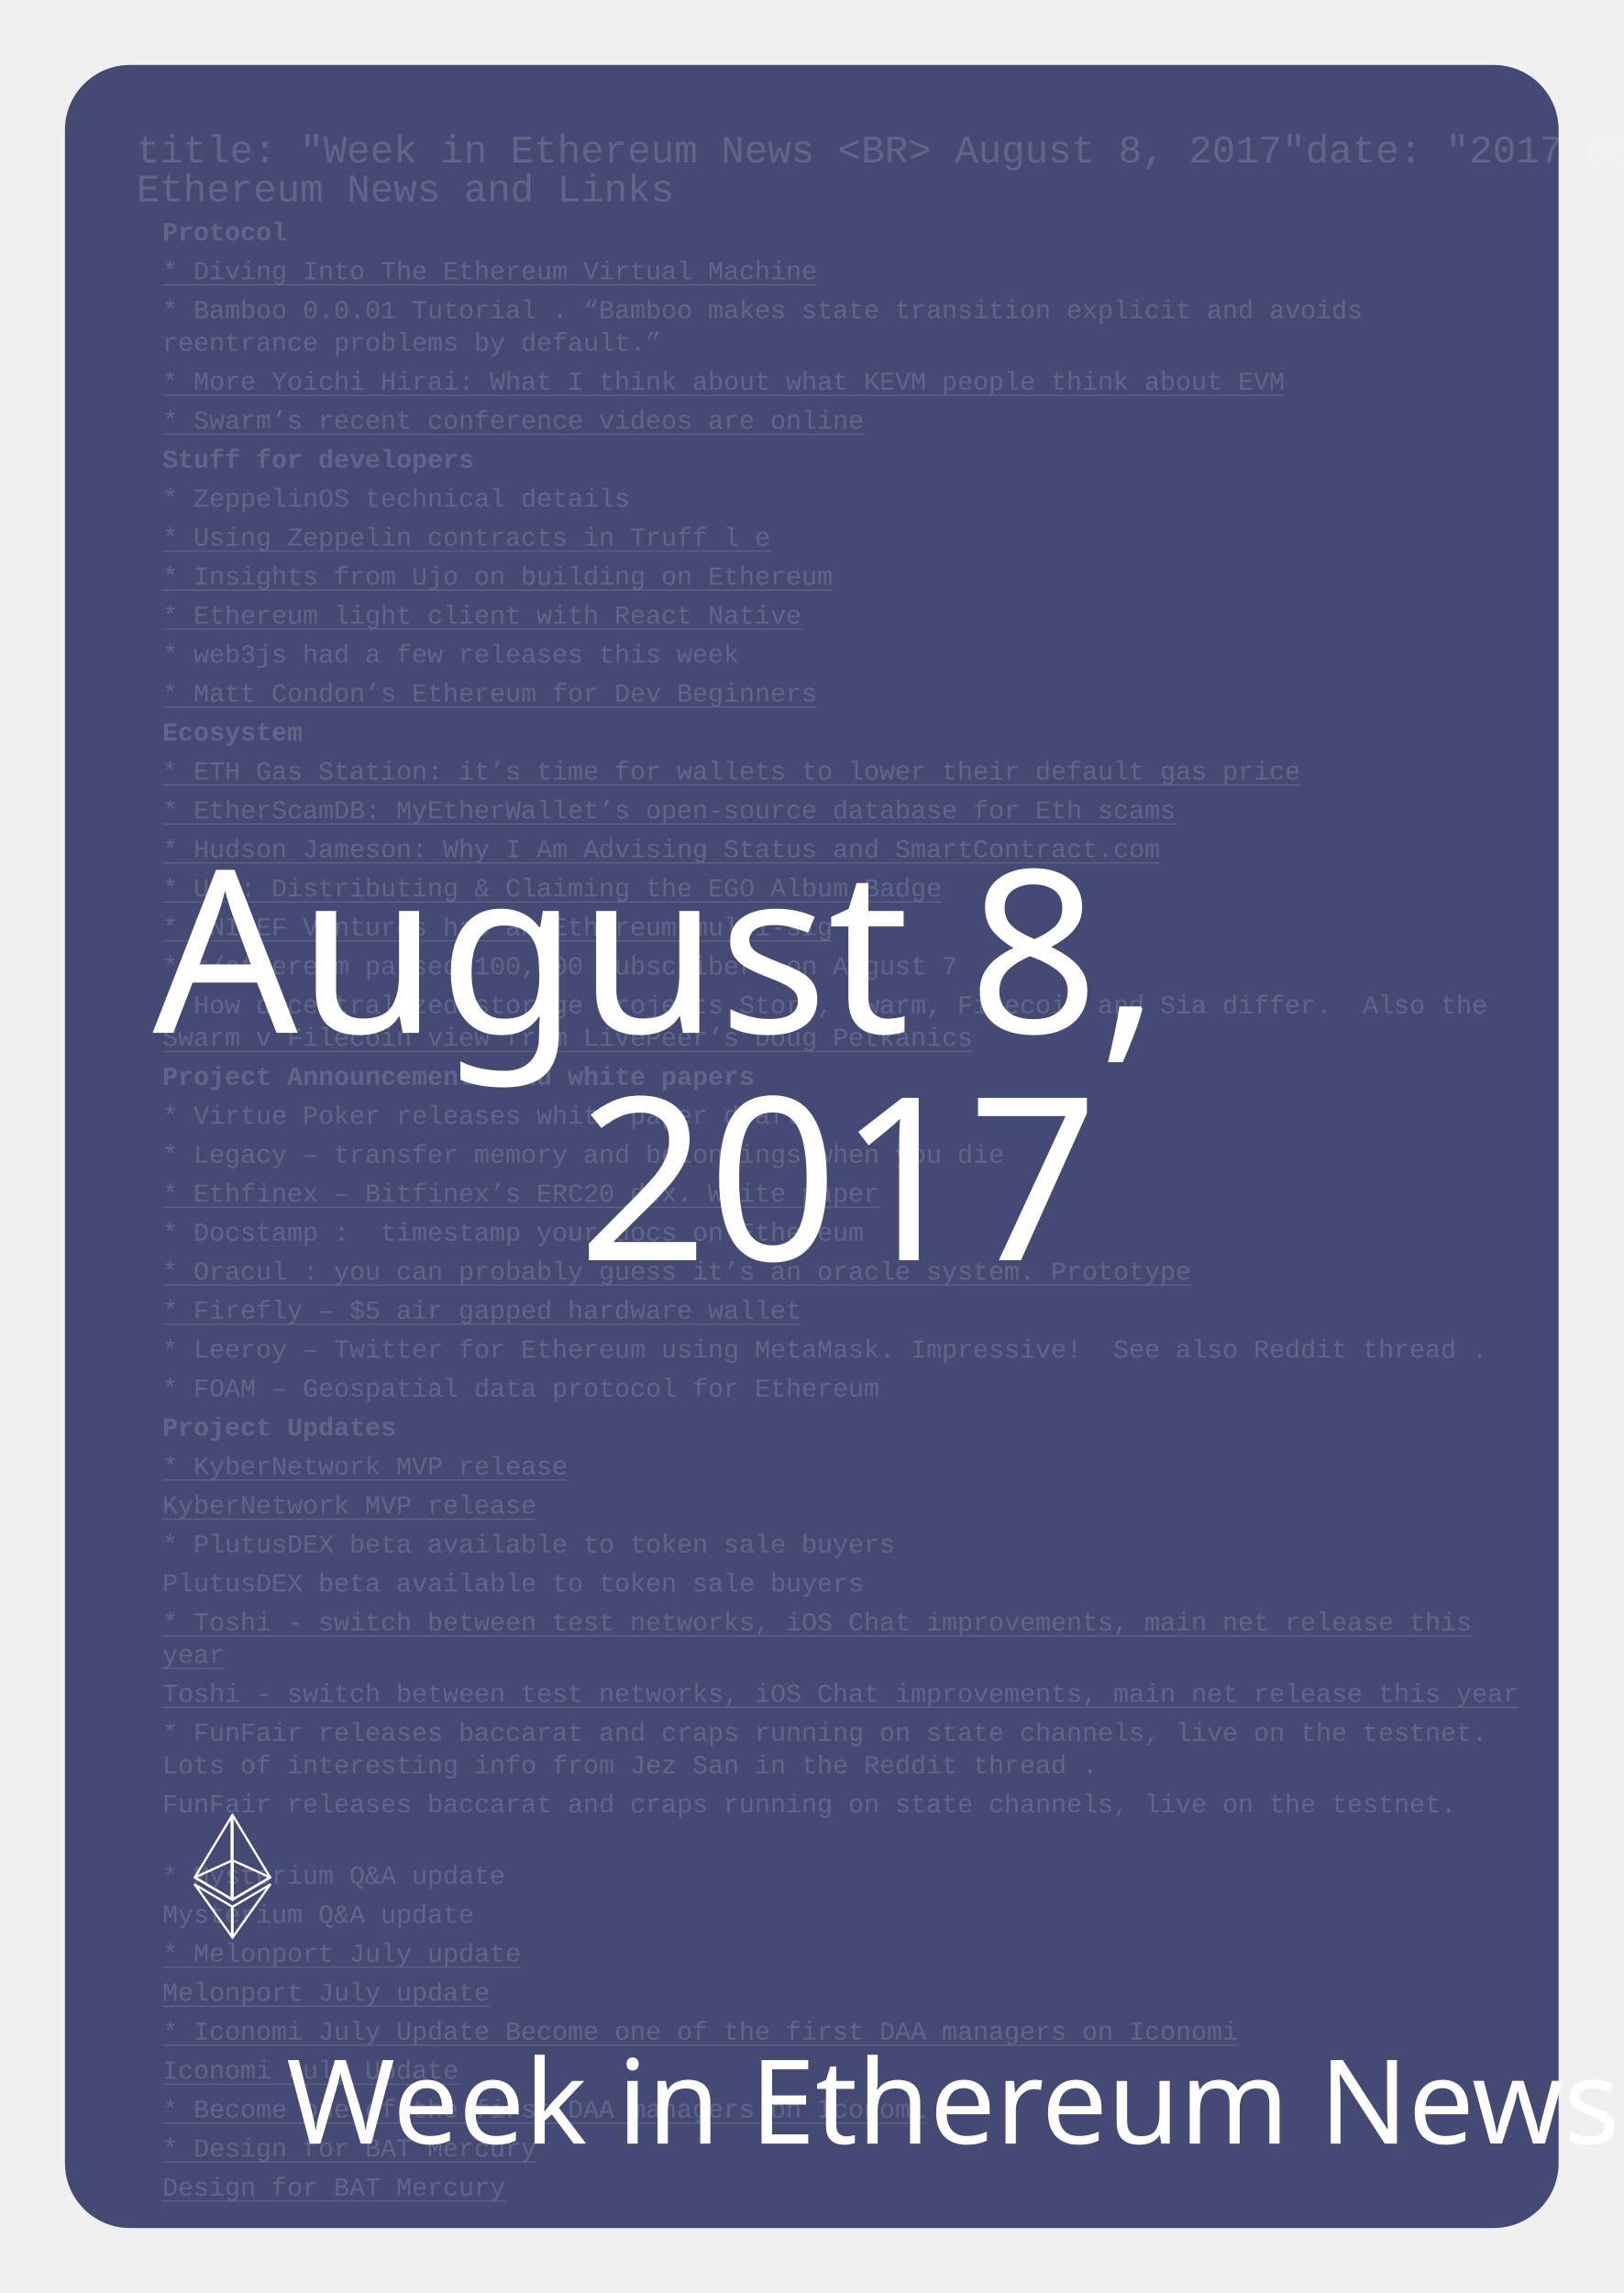
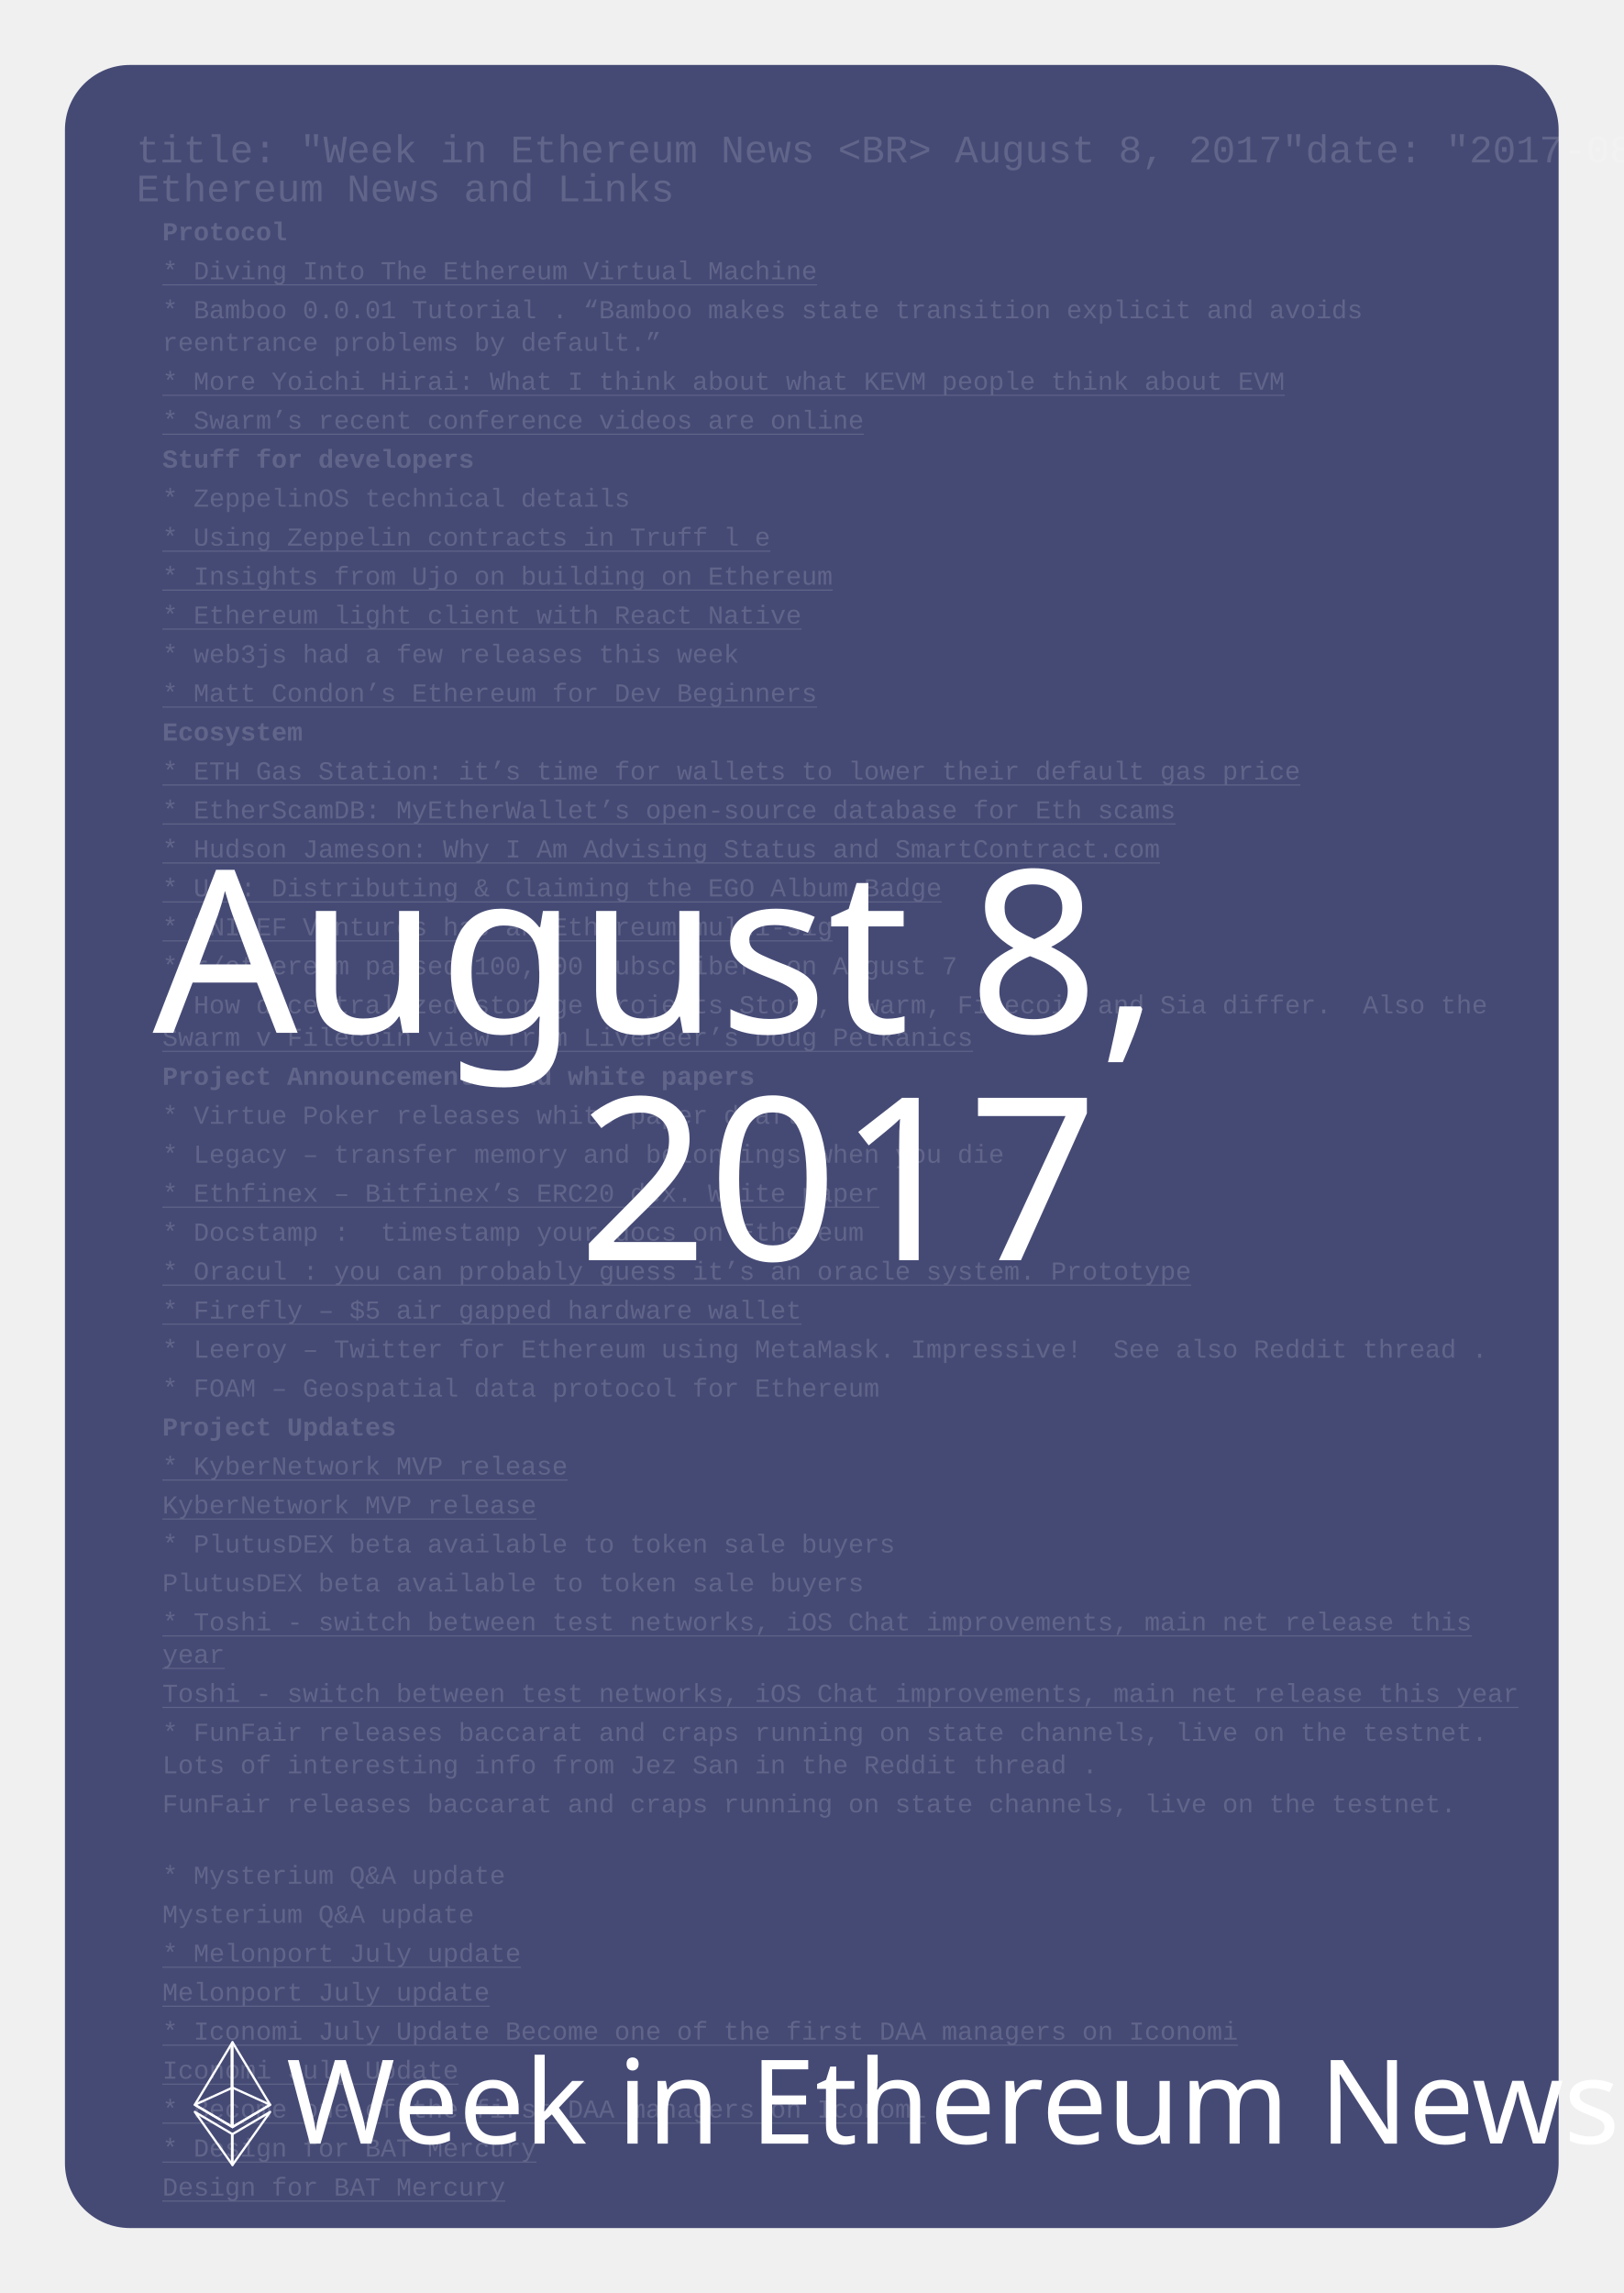
<svg xmlns="http://www.w3.org/2000/svg" id="week-in-ethereum-news" width="500" height="706" fill="none">
  <rect x="20" y="20" width="460" height="666" rx="20" fill="#454A75" />
  <text x="42" y="50" font-size="12px" font-family="Courier New" fill="#ffffff" opacity="0.15" font-weight="normal" text-decoration="none">title: "Week in Ethereum News &lt;BR&gt; August 8, 2017"
date: "2017-08-08"</text>
  <text x="42" y="62" font-size="12px" font-family="Courier New" fill="#ffffff" opacity="0.15" font-weight="normal" text-decoration="none">Ethereum News and Links</text>
  <text x="50" y="74" font-size="8px" font-family="Courier New" fill="#ffffff" opacity="0.15" font-weight="bold" text-decoration="none">Protocol</text>
  <text x="50" y="86" font-size="8px" font-family="Courier New" fill="#ffffff" opacity="0.15" font-weight="normal" text-decoration="underline">* Diving Into The Ethereum Virtual Machine</text>
  <text x="50" y="98" font-size="8px" font-family="Courier New" fill="#ffffff" opacity="0.15" font-weight="normal" text-decoration="none">* Bamboo 0.0.01 Tutorial . “Bamboo makes state transition explicit and avoids</text>
  <text x="50" y="108" font-size="8px" font-family="Courier New" fill="#ffffff" opacity="0.15" font-weight="normal" text-decoration="none">reentrance problems by default.”</text>
  <text x="50" y="120" font-size="8px" font-family="Courier New" fill="#ffffff" opacity="0.15" font-weight="normal" text-decoration="underline">* More Yoichi Hirai: What I think about what KEVM people think about EVM</text>
  <text x="50" y="132" font-size="8px" font-family="Courier New" fill="#ffffff" opacity="0.15" font-weight="normal" text-decoration="underline">* Swarm’s recent conference videos are online</text>
  <text x="50" y="144" font-size="8px" font-family="Courier New" fill="#ffffff" opacity="0.15" font-weight="bold" text-decoration="none">Stuff for developers</text>
  <text x="50" y="156" font-size="8px" font-family="Courier New" fill="#ffffff" opacity="0.15" font-weight="normal" text-decoration="none">* ZeppelinOS technical details</text>
  <text x="50" y="168" font-size="8px" font-family="Courier New" fill="#ffffff" opacity="0.15" font-weight="normal" text-decoration="underline">* Using Zeppelin contracts in Truff l e</text>
  <text x="50" y="180" font-size="8px" font-family="Courier New" fill="#ffffff" opacity="0.15" font-weight="normal" text-decoration="underline">* Insights from Ujo on building on Ethereum</text>
  <text x="50" y="192" font-size="8px" font-family="Courier New" fill="#ffffff" opacity="0.15" font-weight="normal" text-decoration="underline">* Ethereum light client with React Native</text>
  <text x="50" y="204" font-size="8px" font-family="Courier New" fill="#ffffff" opacity="0.15" font-weight="normal" text-decoration="none">* web3js had a few releases this week</text>
  <text x="50" y="216" font-size="8px" font-family="Courier New" fill="#ffffff" opacity="0.15" font-weight="normal" text-decoration="underline">* Matt Condon’s Ethereum for Dev Beginners</text>
  <text x="50" y="228" font-size="8px" font-family="Courier New" fill="#ffffff" opacity="0.15" font-weight="bold" text-decoration="none">Ecosystem</text>
  <text x="50" y="240" font-size="8px" font-family="Courier New" fill="#ffffff" opacity="0.15" font-weight="normal" text-decoration="underline">* ETH Gas Station: it’s time for wallets to lower their default gas price</text>
  <text x="50" y="252" font-size="8px" font-family="Courier New" fill="#ffffff" opacity="0.15" font-weight="normal" text-decoration="underline">* EtherScamDB: MyEtherWallet’s open-source database for Eth scams</text>
  <text x="50" y="264" font-size="8px" font-family="Courier New" fill="#ffffff" opacity="0.15" font-weight="normal" text-decoration="underline">* Hudson Jameson: Why I Am Advising Status and SmartContract.com</text>
  <text x="50" y="276" font-size="8px" font-family="Courier New" fill="#ffffff" opacity="0.15" font-weight="normal" text-decoration="underline">* Ujo: Distributing &amp; Claiming the EGO Album Badge</text>
  <text x="50" y="288" font-size="8px" font-family="Courier New" fill="#ffffff" opacity="0.15" font-weight="normal" text-decoration="underline">* UNICEF Ventures has an Ethereum multi-sig</text>
  <text x="50" y="300" font-size="8px" font-family="Courier New" fill="#ffffff" opacity="0.15" font-weight="normal" text-decoration="none">* r/ethereum passed 100,000 subscribers on August 7</text>
  <text x="50" y="312" font-size="8px" font-family="Courier New" fill="#ffffff" opacity="0.15" font-weight="normal" text-decoration="none">* How decentralized storage projects Storj, Swarm, Filecoin and Sia differ.  Also the</text>
  <text x="50" y="322" font-size="8px" font-family="Courier New" fill="#ffffff" opacity="0.15" font-weight="normal" text-decoration="underline">Swarm v Filecoin view from LivePeer’s Doug Petkanics</text>
  <text x="50" y="334" font-size="8px" font-family="Courier New" fill="#ffffff" opacity="0.15" font-weight="bold" text-decoration="none">Project Announcements and white papers</text>
  <text x="50" y="346" font-size="8px" font-family="Courier New" fill="#ffffff" opacity="0.15" font-weight="normal" text-decoration="none">* Virtue Poker releases white paper draft</text>
  <text x="50" y="358" font-size="8px" font-family="Courier New" fill="#ffffff" opacity="0.15" font-weight="normal" text-decoration="none">* Legacy – transfer memory and belongings when you die</text>
  <text x="50" y="370" font-size="8px" font-family="Courier New" fill="#ffffff" opacity="0.15" font-weight="normal" text-decoration="underline">* Ethfinex – Bitfinex’s ERC20 dex. White paper</text>
  <text x="50" y="382" font-size="8px" font-family="Courier New" fill="#ffffff" opacity="0.15" font-weight="normal" text-decoration="none">* Docstamp :  timestamp your docs on Ethereum</text>
  <text x="50" y="394" font-size="8px" font-family="Courier New" fill="#ffffff" opacity="0.15" font-weight="normal" text-decoration="underline">* Oracul : you can probably guess it’s an oracle system. Prototype</text>
  <text x="50" y="406" font-size="8px" font-family="Courier New" fill="#ffffff" opacity="0.15" font-weight="normal" text-decoration="underline">* Firefly – $5 air gapped hardware wallet</text>
  <text x="50" y="418" font-size="8px" font-family="Courier New" fill="#ffffff" opacity="0.15" font-weight="normal" text-decoration="none">* Leeroy – Twitter for Ethereum using MetaMask. Impressive!  See also Reddit thread .</text>
  <text x="50" y="430" font-size="8px" font-family="Courier New" fill="#ffffff" opacity="0.15" font-weight="normal" text-decoration="none">* FOAM – Geospatial data protocol for Ethereum</text>
  <text x="50" y="442" font-size="8px" font-family="Courier New" fill="#ffffff" opacity="0.15" font-weight="bold" text-decoration="none">Project Updates</text>
  <text x="50" y="454" font-size="8px" font-family="Courier New" fill="#ffffff" opacity="0.15" font-weight="normal" text-decoration="underline">* KyberNetwork MVP release</text>
  <text x="50" y="466" font-size="8px" font-family="Courier New" fill="#ffffff" opacity="0.15" font-weight="normal" text-decoration="underline">KyberNetwork MVP release</text>
  <text x="50" y="478" font-size="8px" font-family="Courier New" fill="#ffffff" opacity="0.15" font-weight="normal" text-decoration="none">* PlutusDEX beta available to token sale buyers</text>
  <text x="50" y="490" font-size="8px" font-family="Courier New" fill="#ffffff" opacity="0.15" font-weight="normal" text-decoration="none">PlutusDEX beta available to token sale buyers</text>
  <text x="50" y="502" font-size="8px" font-family="Courier New" fill="#ffffff" opacity="0.15" font-weight="normal" text-decoration="underline">* Toshi - switch between test networks, iOS Chat improvements, main net release this</text>
  <text x="50" y="512" font-size="8px" font-family="Courier New" fill="#ffffff" opacity="0.15" font-weight="normal" text-decoration="underline">year</text>
  <text x="50" y="524" font-size="8px" font-family="Courier New" fill="#ffffff" opacity="0.15" font-weight="normal" text-decoration="underline">Toshi - switch between test networks, iOS Chat improvements, main net release this year</text>
  <text x="50" y="536" font-size="8px" font-family="Courier New" fill="#ffffff" opacity="0.15" font-weight="normal" text-decoration="none">* FunFair releases baccarat and craps running on state channels, live on the testnet.</text>
  <text x="50" y="546" font-size="8px" font-family="Courier New" fill="#ffffff" opacity="0.15" font-weight="normal" text-decoration="none">Lots of interesting info from Jez San in the Reddit thread .</text>
  <text x="50" y="558" font-size="8px" font-family="Courier New" fill="#ffffff" opacity="0.15" font-weight="normal" text-decoration="none">FunFair releases baccarat and craps running on state channels, live on the testnet.</text>
  <text x="50" y="580" font-size="8px" font-family="Courier New" fill="#ffffff" opacity="0.15" font-weight="normal" text-decoration="none">* Mysterium Q&amp;A update</text>
  <text x="50" y="592" font-size="8px" font-family="Courier New" fill="#ffffff" opacity="0.15" font-weight="normal" text-decoration="none">Mysterium Q&amp;A update</text>
  <text x="50" y="604" font-size="8px" font-family="Courier New" fill="#ffffff" opacity="0.15" font-weight="normal" text-decoration="underline">* Melonport July update</text>
  <text x="50" y="616" font-size="8px" font-family="Courier New" fill="#ffffff" opacity="0.15" font-weight="normal" text-decoration="underline">Melonport July update</text>
  <text x="50" y="628" font-size="8px" font-family="Courier New" fill="#ffffff" opacity="0.15" font-weight="normal" text-decoration="underline">* Iconomi July Update Become one of the first DAA managers on Iconomi</text>
  <text x="50" y="640" font-size="8px" font-family="Courier New" fill="#ffffff" opacity="0.15" font-weight="normal" text-decoration="underline">Iconomi July Update</text>
  <text x="50" y="652" font-size="8px" font-family="Courier New" fill="#ffffff" opacity="0.15" font-weight="normal" text-decoration="underline">* Become one of the first DAA managers on Iconomi</text>
  <text x="50" y="664" font-size="8px" font-family="Courier New" fill="#ffffff" opacity="0.15" font-weight="normal" text-decoration="underline">* Design for BAT Mercury</text>
  <text x="50" y="676" font-size="8px" font-family="Courier New" fill="#ffffff" opacity="0.15" font-weight="normal" text-decoration="underline">Design for BAT Mercury</text>
  <text fill="#ffffff" font-family="Calibri" font-size="70" font-weight="300">
    <tspan x="47.009" y="318">August 8,</tspan>
    <tspan x="177.989" y="388">2017</tspan>
  </text>
-   <g transform="translate(20, 230) scale(0.8)">
+   <g transform="translate(20, 300) scale(0.8)">
    <path d="m64.496 411-.317 1.076v31.228l.317.316 14.495-8.568L64.496 411Z" stroke="#fff" stroke-width=".866" stroke-linecap="round" stroke-linejoin="round" />
    <path d="M64.496 411 50 435.052l14.496 8.568V411Zm0 35.365-.179.218v11.124l.179.521L79 437.801l-14.504 8.564Z" stroke="#fff" stroke-width=".866" stroke-linecap="round" stroke-linejoin="round" />
    <path d="M64.496 458.228v-11.863L50 437.801l14.496 20.427Zm0-14.608 14.495-8.568-14.495-6.589v15.157ZM50 435.052l14.496 8.568v-15.157L50 435.052Z" stroke="#fff" stroke-width=".866" stroke-linecap="round" stroke-linejoin="round" />
  </g>
  <text fill="#ffffff" font-family="Calibri" font-size="36" x="88.195" y="660">Week in Ethereum News</text>
  <style>
      .wienText {font-family: "Courier New"; fill: white; opacity: .15;}
      .h2 {font-size: 12px;}
      .h3 {font-size: 10px;}
      .tiny {font-size: 8px;}
      .link {text-decoration: underline;}
    </style>
</svg>
